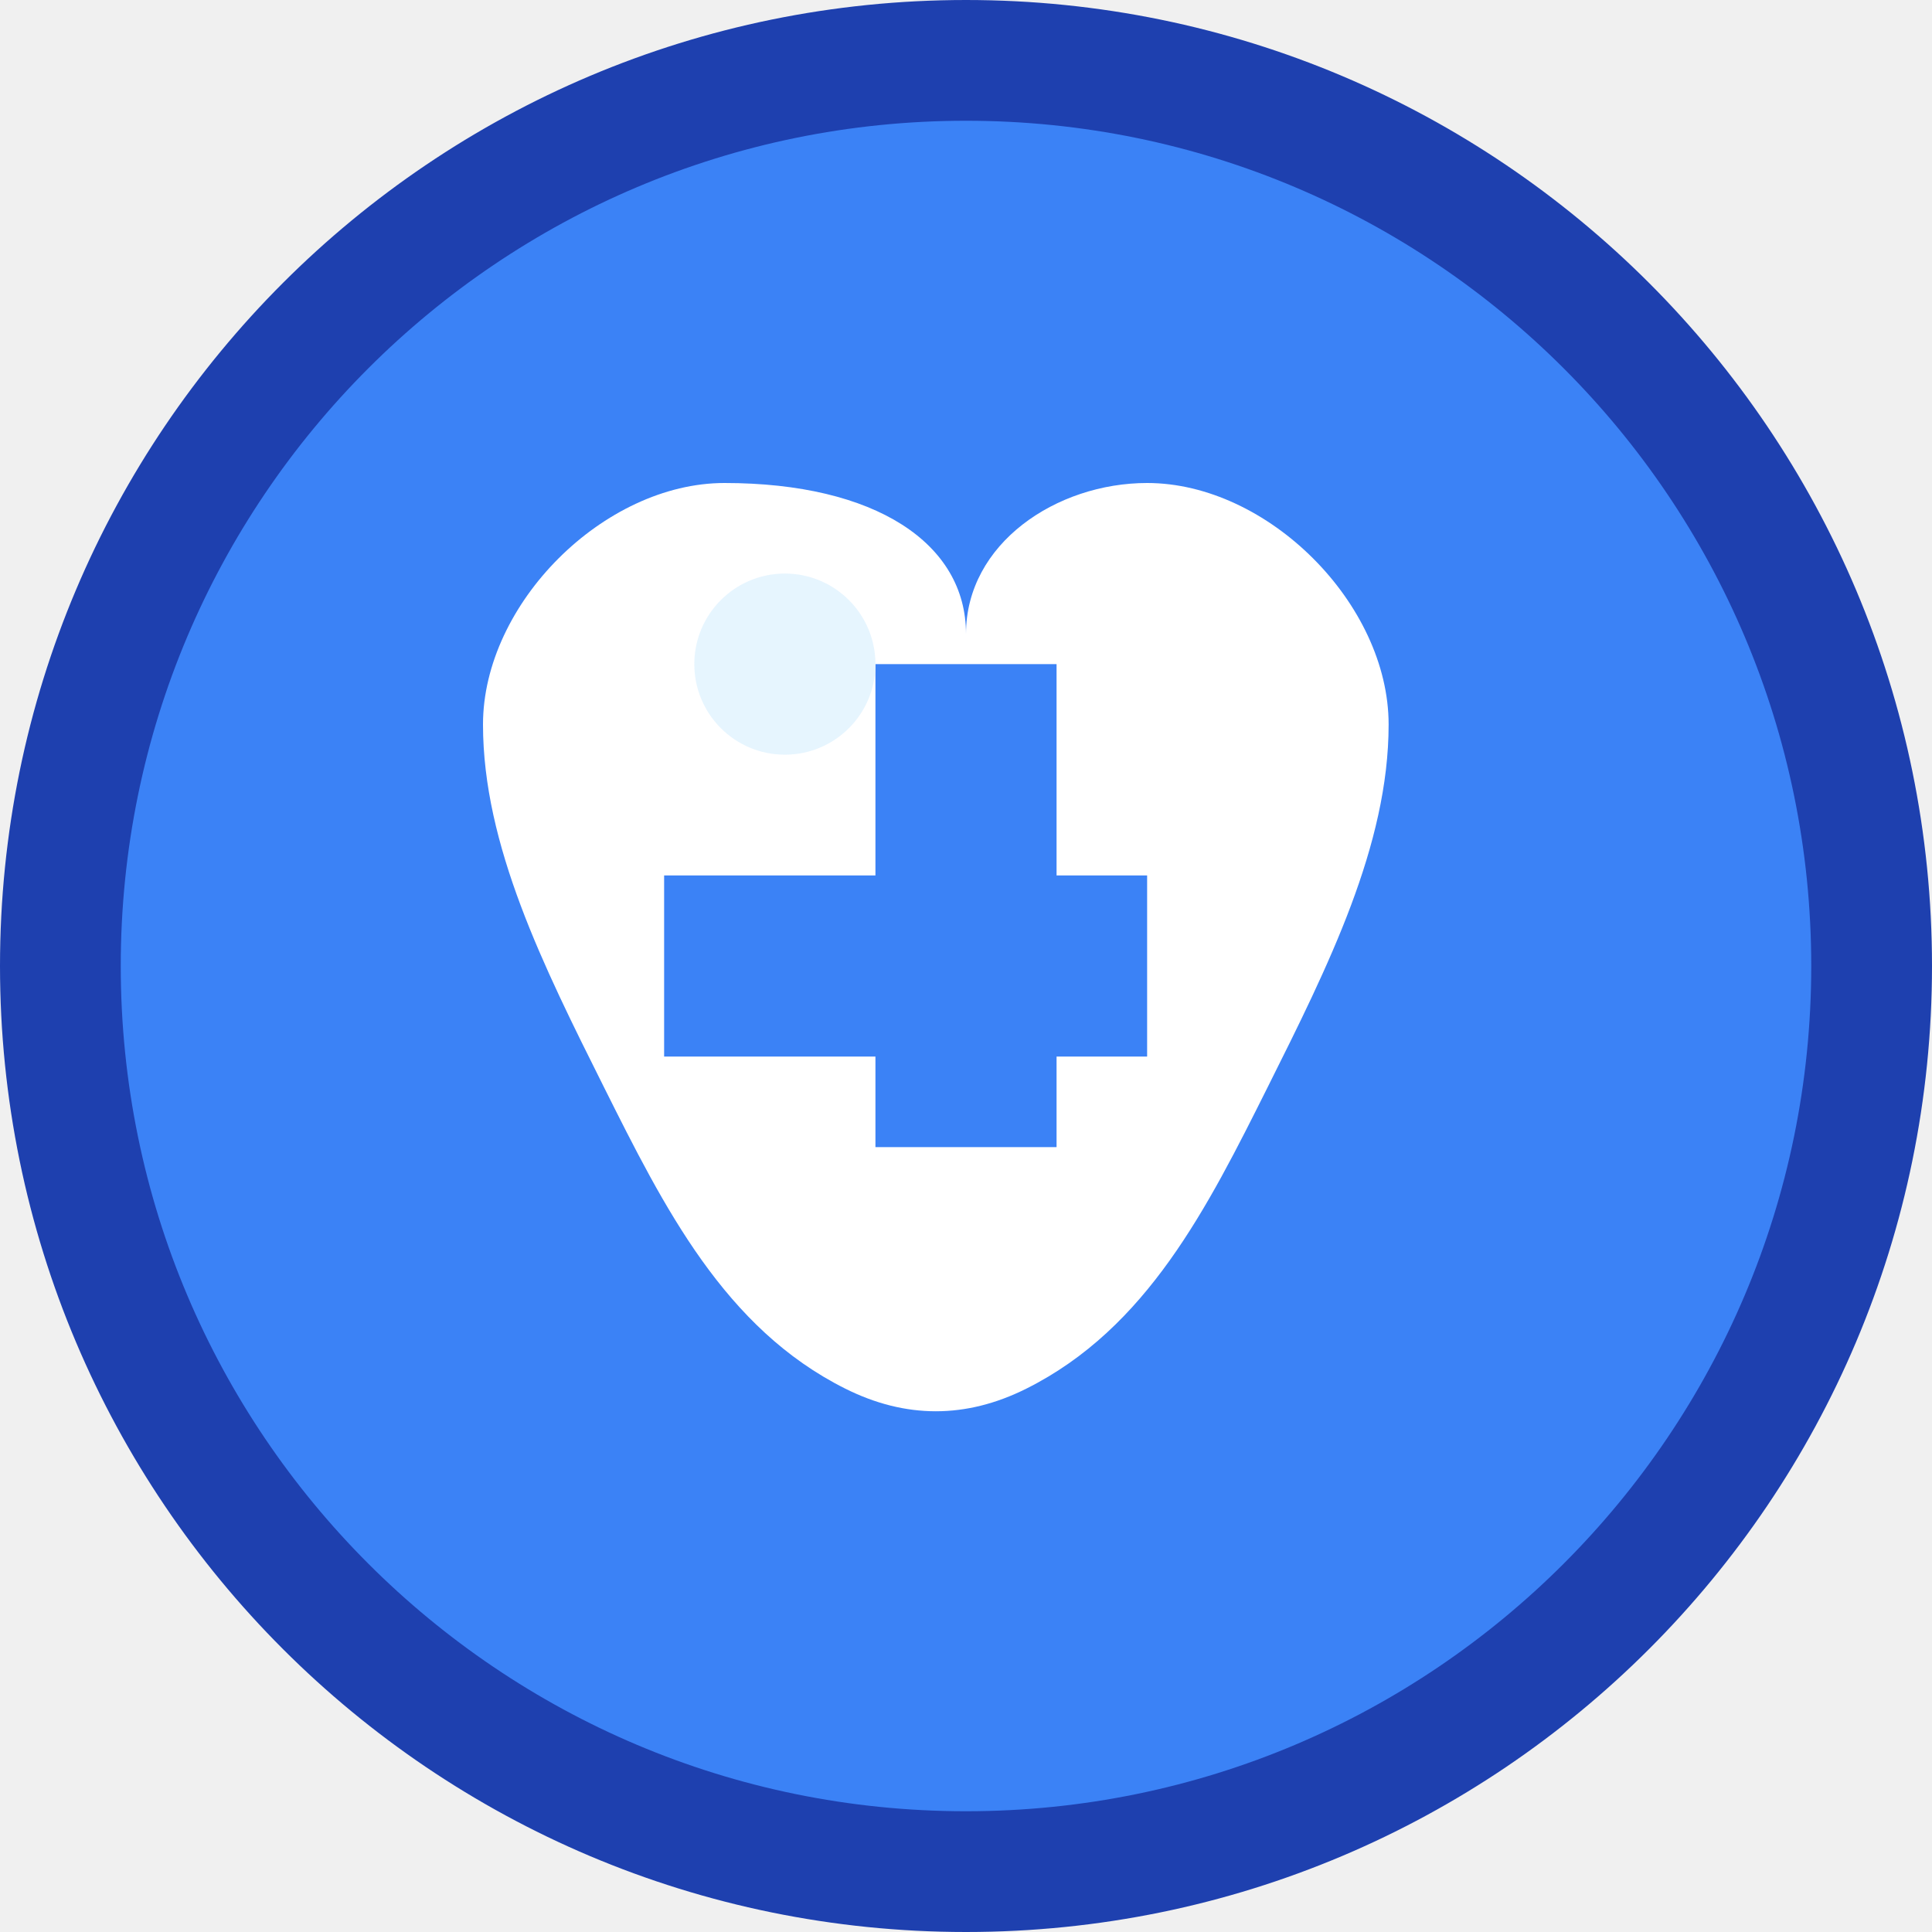
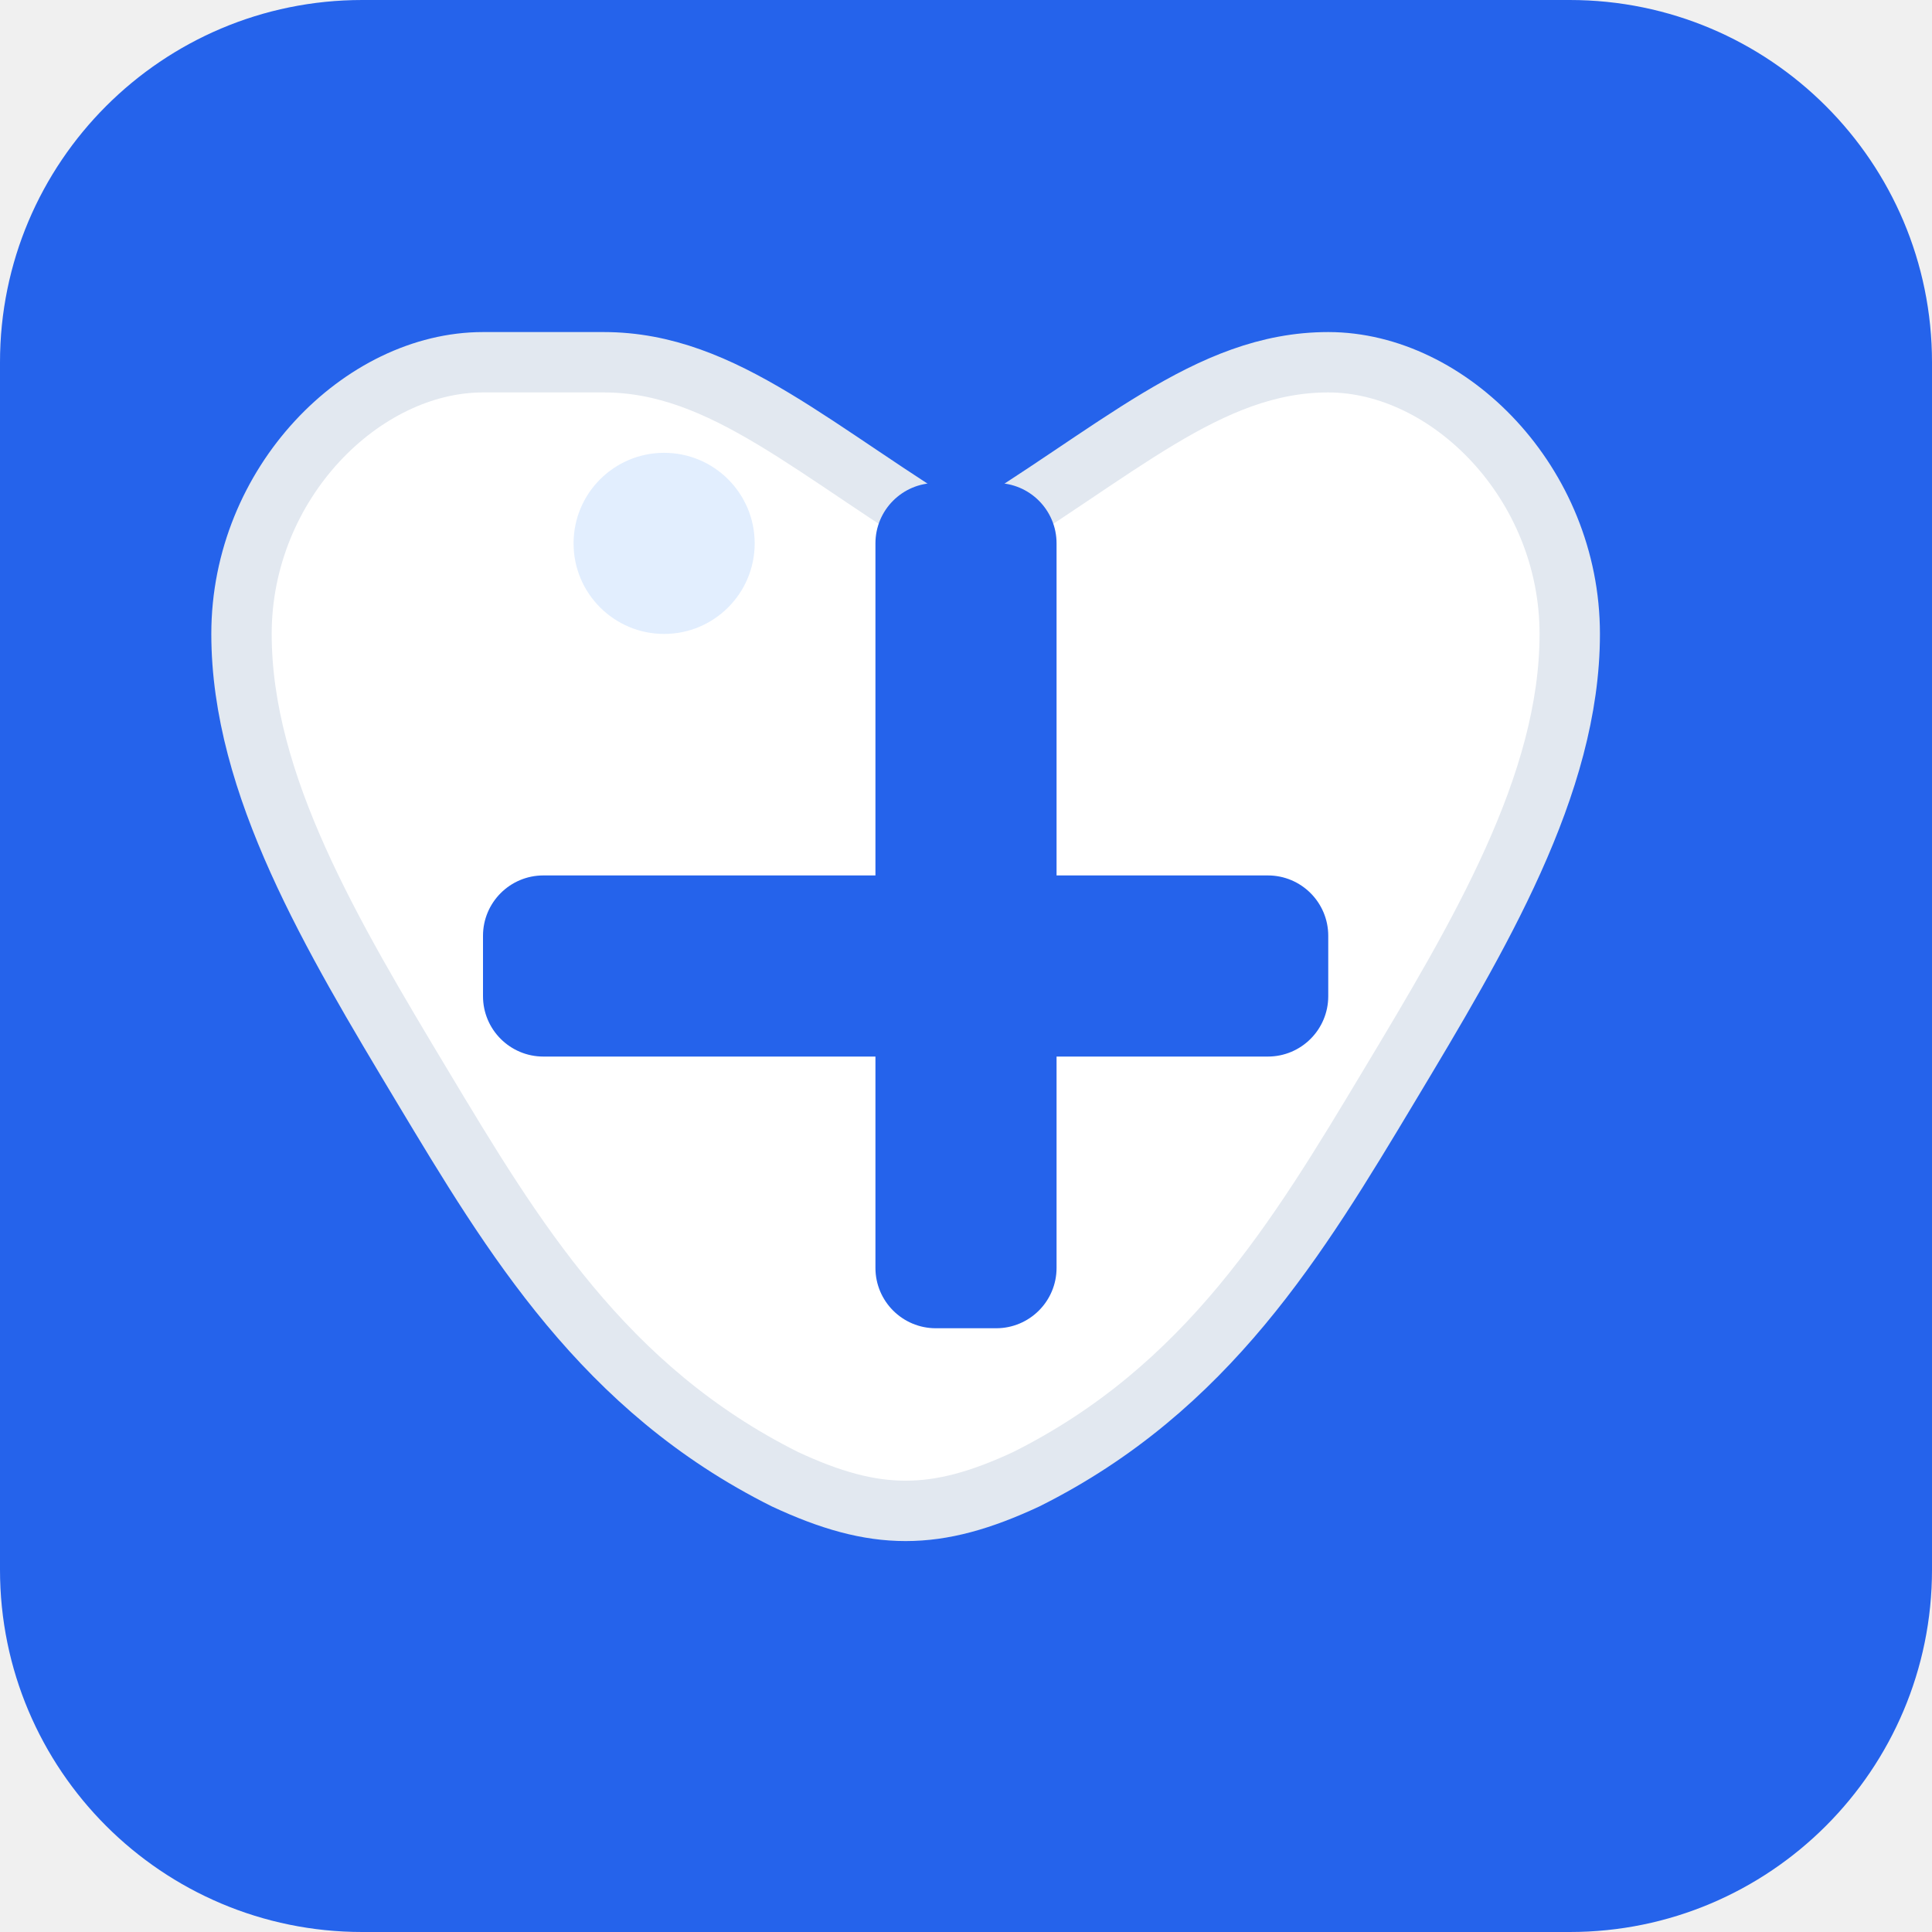
<svg xmlns="http://www.w3.org/2000/svg" width="32" height="32" viewBox="0 0 32 32" fill="none">
-   <circle cx="16" cy="16" r="15" fill="#3b82f6" stroke="#1e40af" stroke-width="2" />
-   <path d="M12 8C10 8 8 10 8 12C8 14 9 16 10 18C11 20 12 22 14 23C15 23.5 16 23.5 17 23C19 22 20 20 21 18C22 16 23 14 23 12C23 10 21 8 19 8C17.5 8 16 9 16 10.5C16 9 14.5 8 12 8Z" fill="white" />
-   <rect x="14.5" y="11" width="3" height="8" fill="#3b82f6" />
-   <rect x="11" y="14.5" width="8" height="3" fill="#3b82f6" />
-   <circle cx="13" cy="11" r="1.5" fill="#e0f2fe" opacity="0.8" />
+   <rect width="32" height="32" rx="6" fill="#2563eb" />
+   <path d="M8 6C6 6 4 8 4 10.5C4 13 5.5 15.5 7 18C8.5 20.5 10 23 13 24.5C14.5 25.2 15.5 25.2 17 24.5C20 23 21.5 20.5 23 18C24.5 15.5 26 13 26 10.5C26 8 24 6 22 6C20 6 18.5 7.5 16 9C13.5 7.5 12 6 10 6H8Z" fill="white" stroke="#e2e8f0" stroke-width="1" />
+   <rect x="14.5" y="8" width="3" height="14" rx="1" fill="#2563eb" />
+   <rect x="8" y="14.5" width="14" height="3" rx="1" fill="#2563eb" />
+   <circle cx="11" cy="9" r="1.5" fill="#dbeafe" opacity="0.8" />
</svg>
